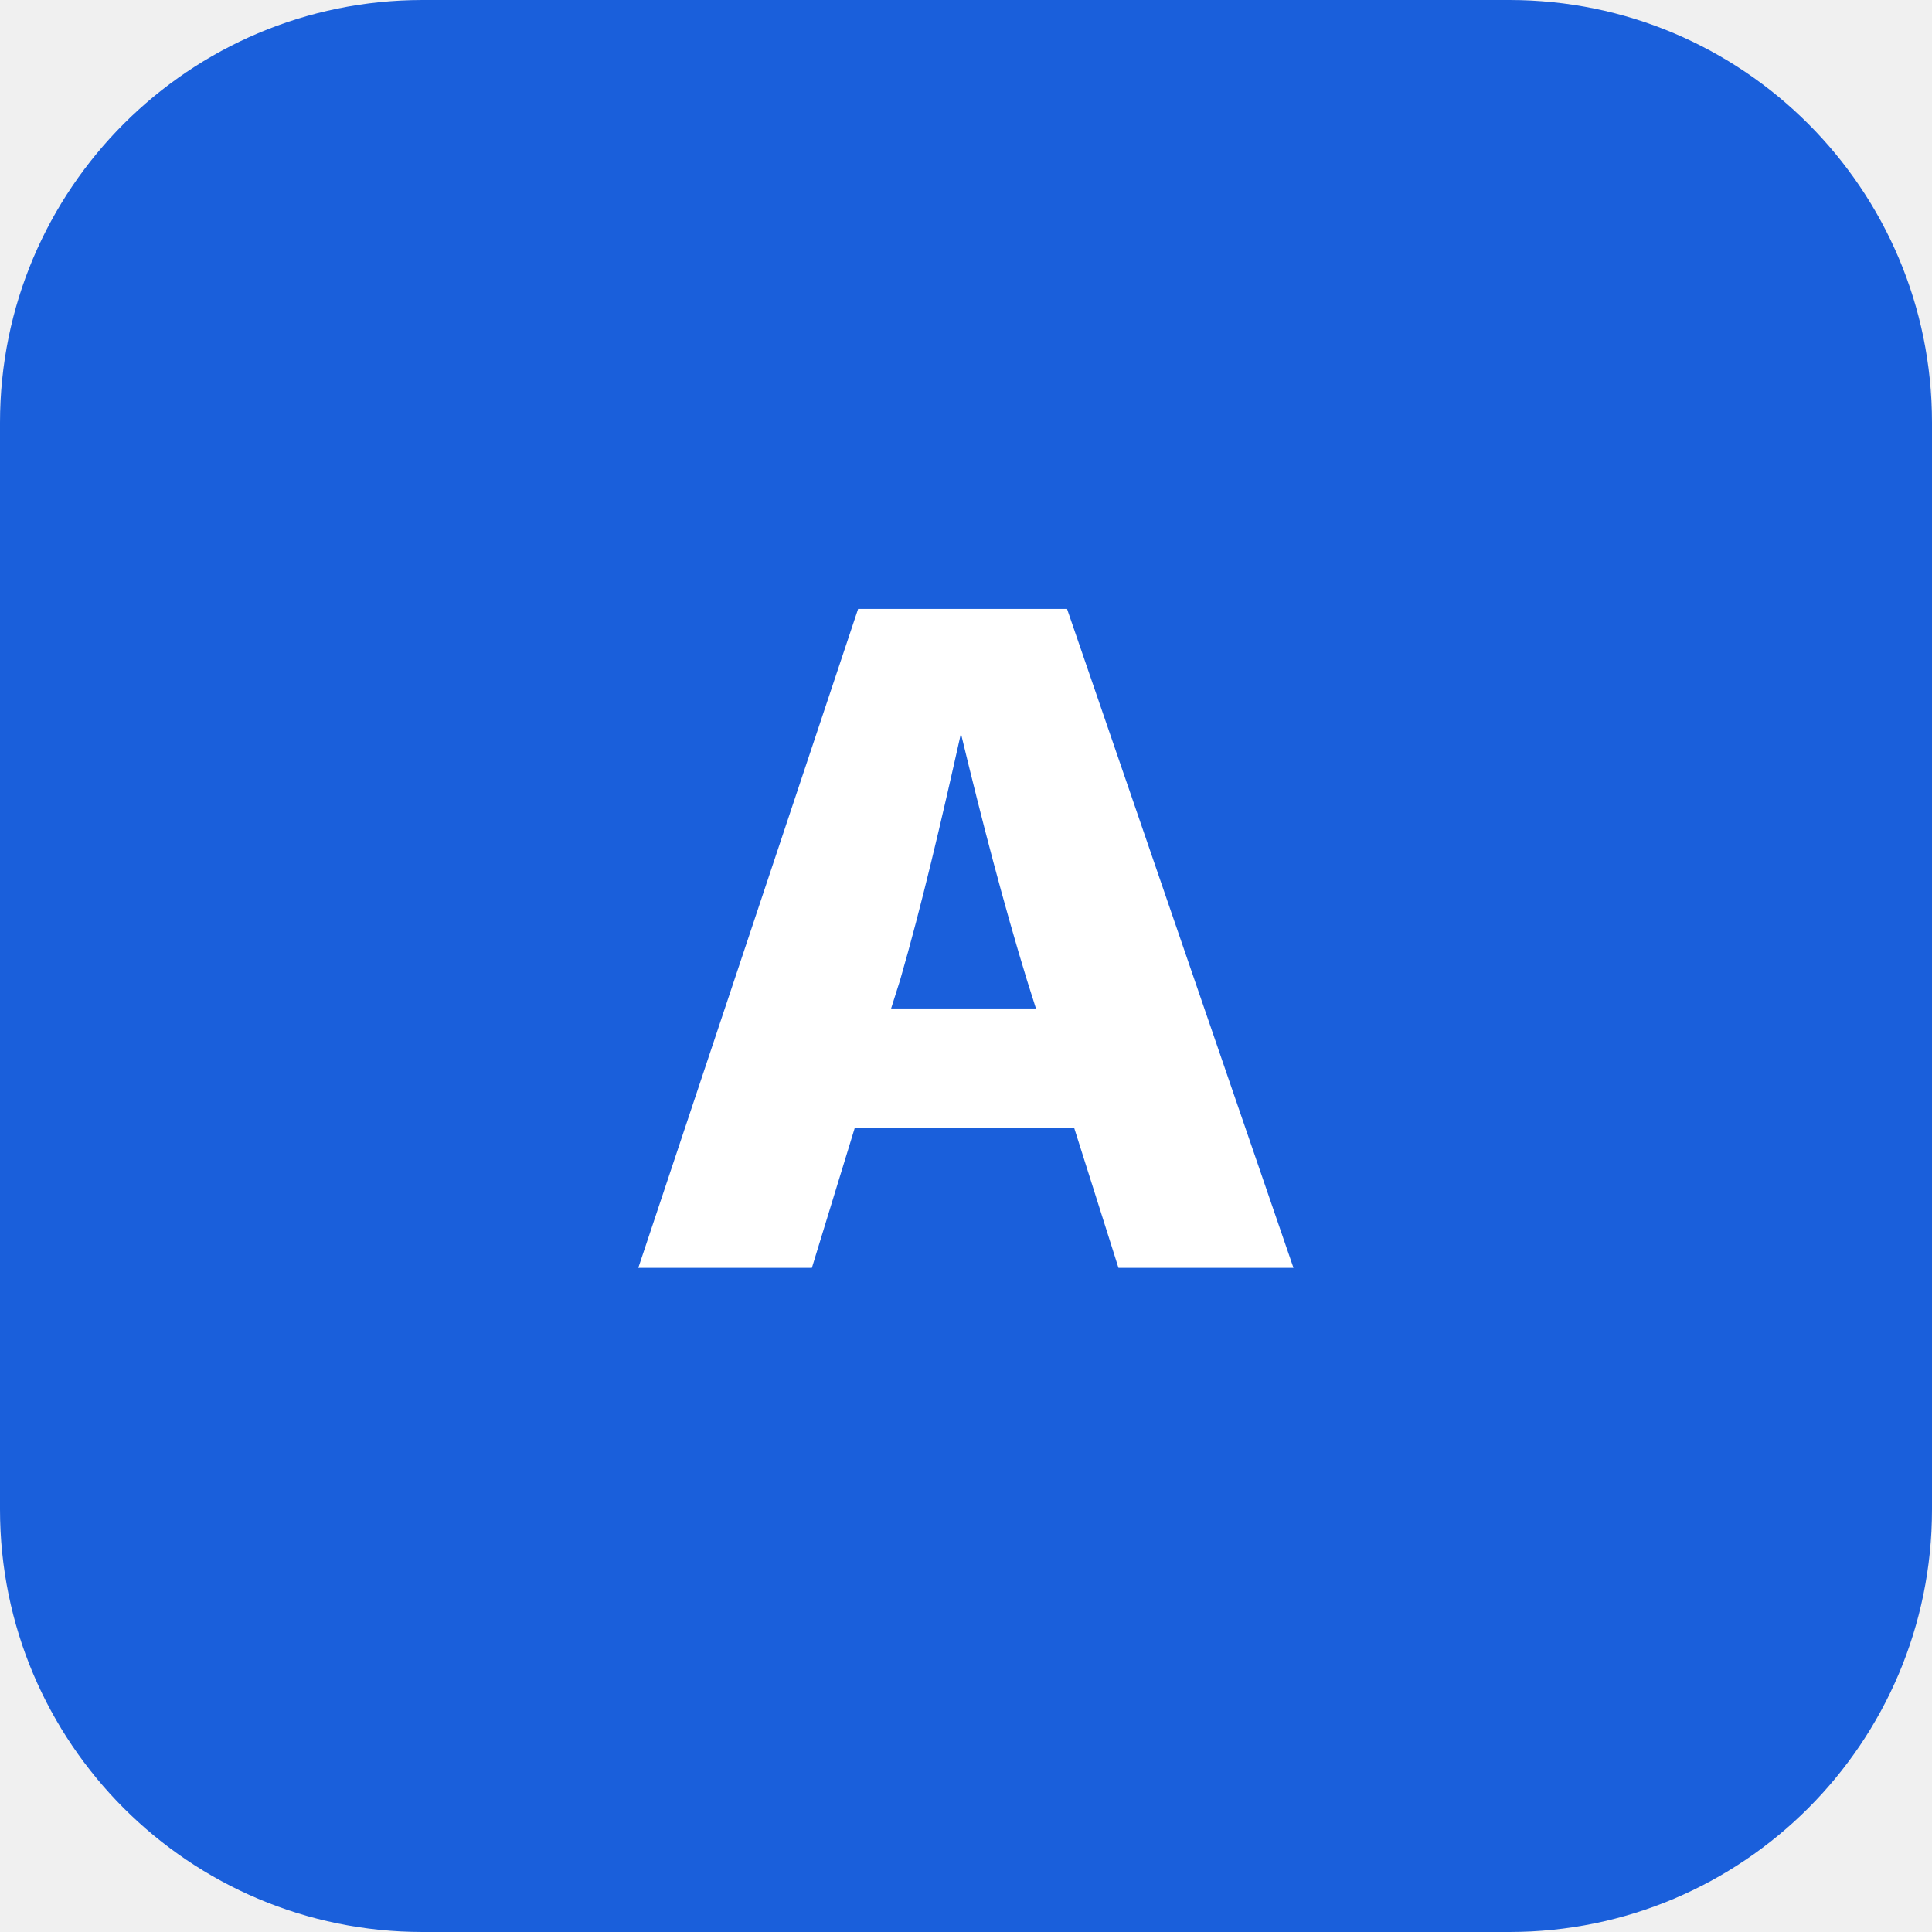
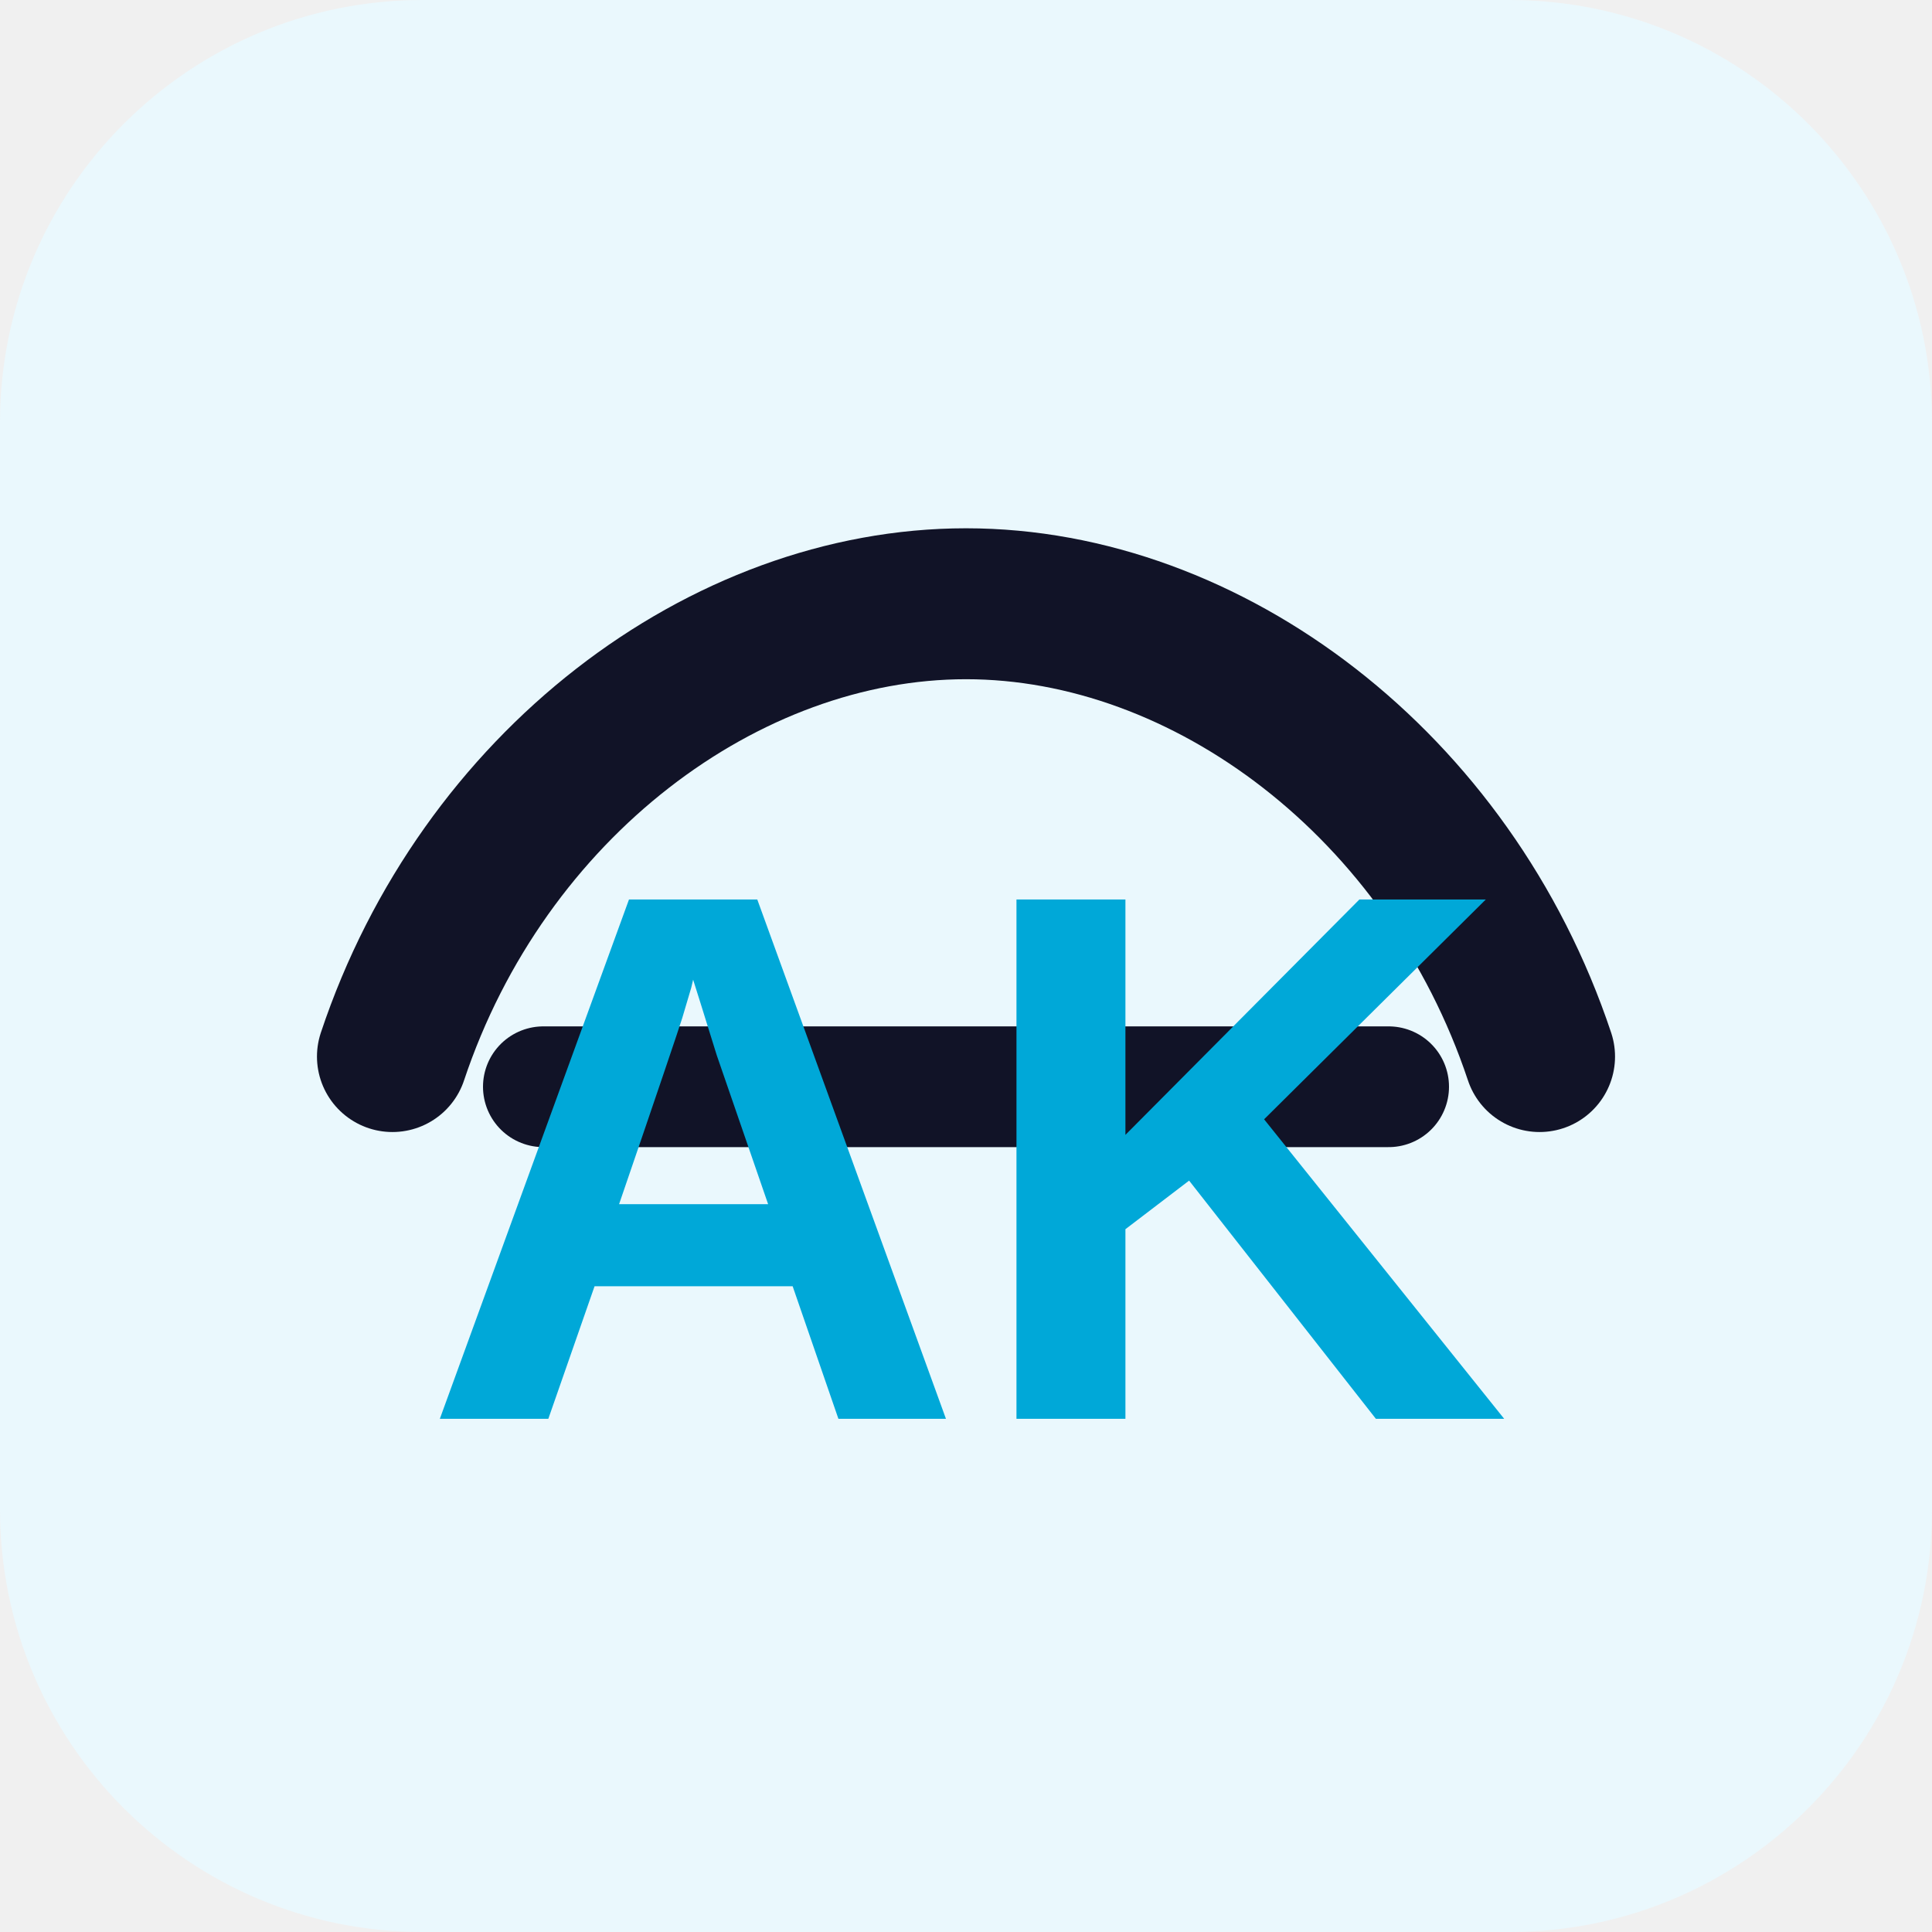
- <svg xmlns="http://www.w3.org/2000/svg" viewBox="0 0 64 64">
-   <rect width="64" height="64" rx="14" fill="#1a5fdb" />
-   <text x="32" y="42" font-family="Inter, Arial, sans-serif" font-size="30" font-weight="800" fill="#ffffff" text-anchor="middle">A</text>
+ <svg xmlns="http://www.w3.org/2000/svg" viewBox="0 0 64 64" role="img" aria-label="AKDemia autoescuela">
+   <rect width="64" height="64" rx="14" fill="#eaf8fd" />
+   <path d="M13 35c3-9 11-15 19-15s16 6 19 15" fill="none" stroke="#111327" stroke-width="5" stroke-linecap="round" />
+   <path d="M18 36h28" fill="none" stroke="#111327" stroke-width="4" stroke-linecap="round" />
+   <text x="32" y="47" font-family="Arial, Helvetica, sans-serif" font-size="25" font-weight="800" fill="#00a8d8" text-anchor="middle">
+     AK
+   </text>
</svg>
